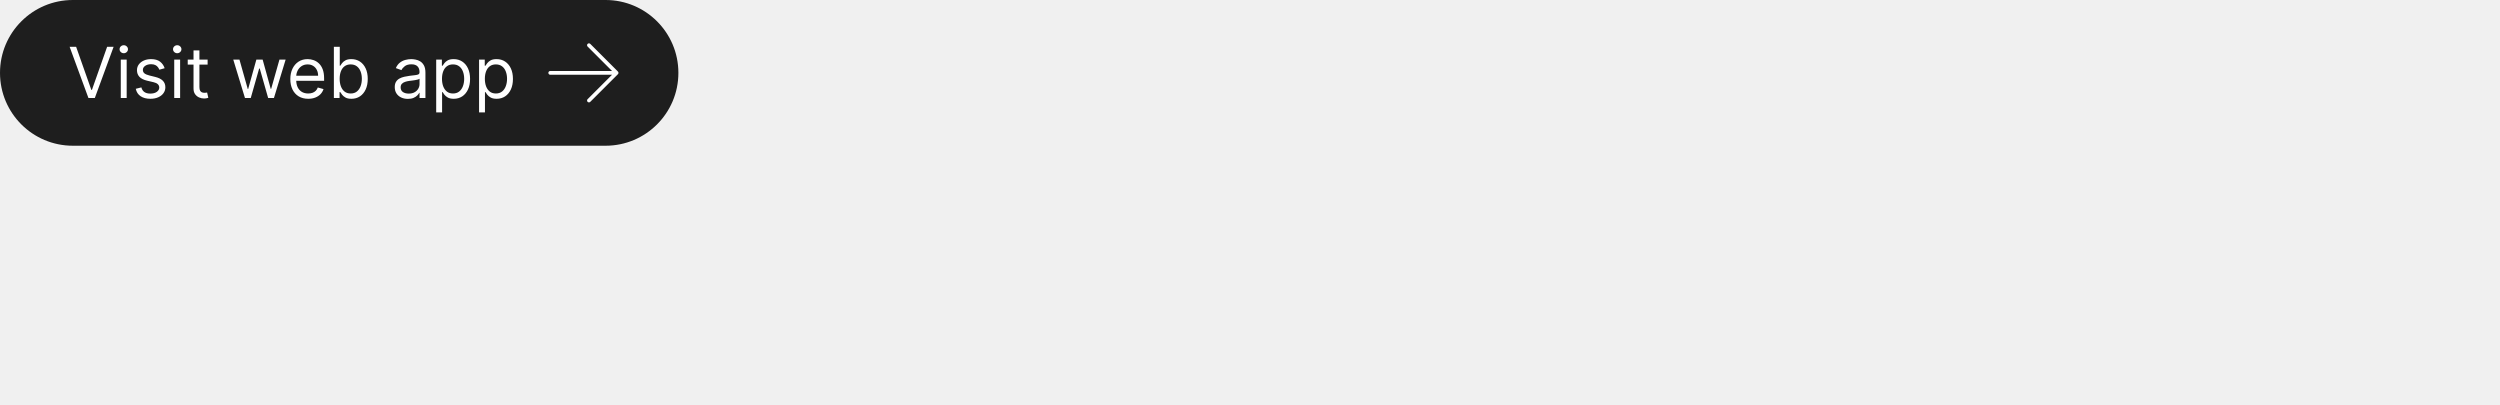
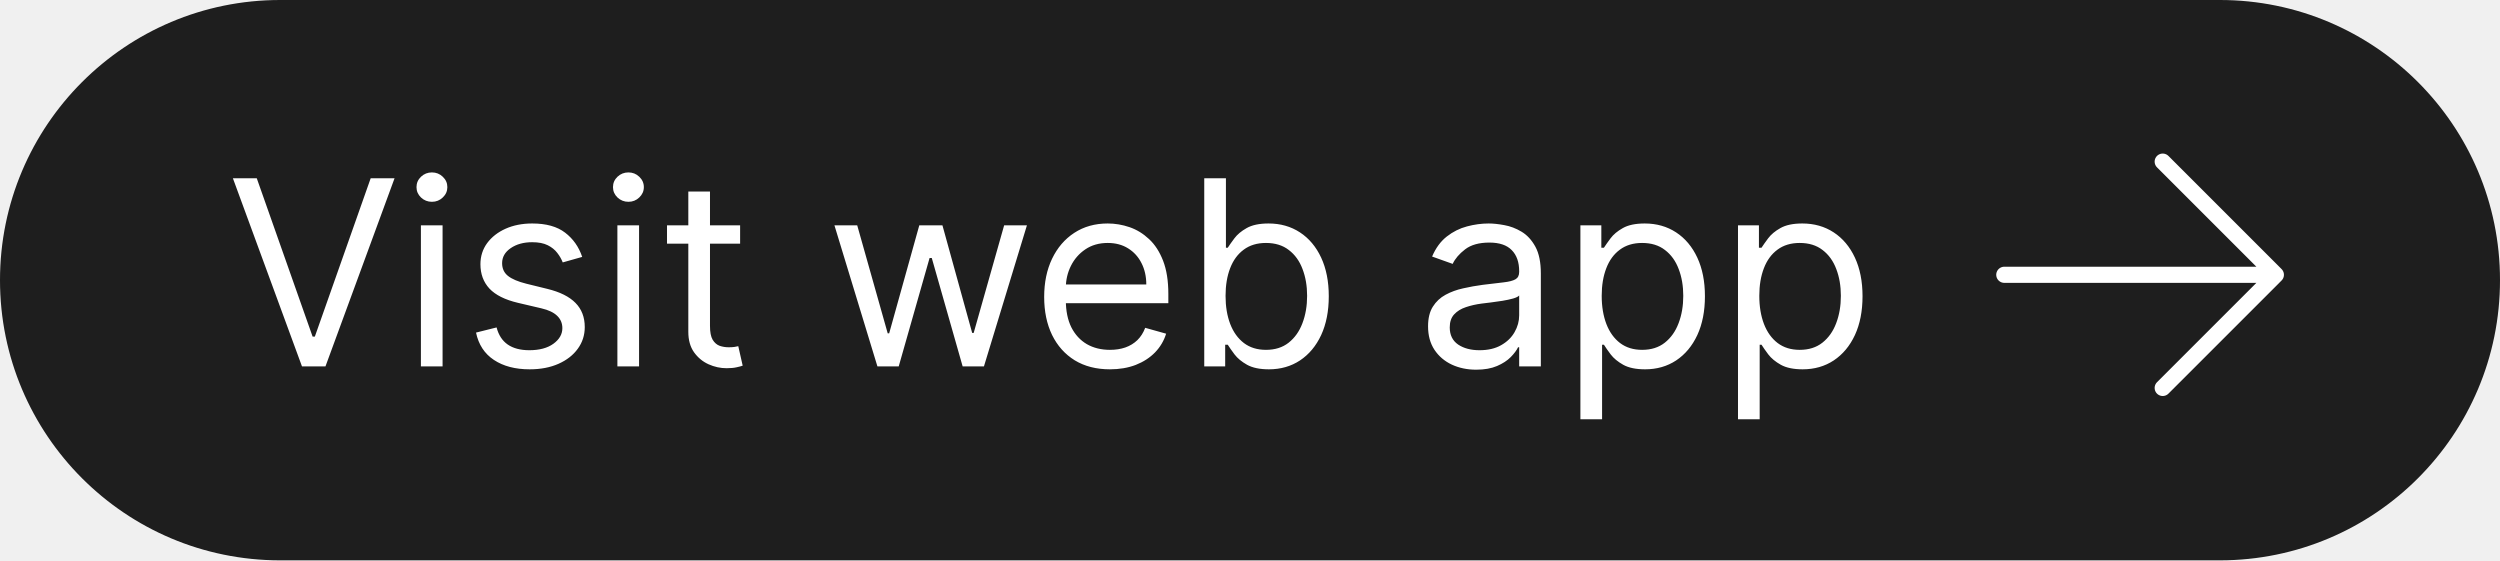
- <svg xmlns="http://www.w3.org/2000/svg" width="995" height="161" viewBox="0 0 995 161" fill="none">
-   <rect width="270" height="58" rx="29" fill="#1E1E1E" />
-   <path d="M30.301 18.636L36.347 35.778H36.585L42.631 18.636H45.216L37.739 39H35.193L27.716 18.636H30.301ZM48.07 39V23.727H50.416V39H48.07ZM49.263 21.182C48.805 21.182 48.411 21.026 48.08 20.715C47.755 20.403 47.592 20.028 47.592 19.591C47.592 19.153 47.755 18.779 48.08 18.467C48.411 18.156 48.805 18 49.263 18C49.72 18 50.111 18.156 50.436 18.467C50.767 18.779 50.933 19.153 50.933 19.591C50.933 20.028 50.767 20.403 50.436 20.715C50.111 21.026 49.72 21.182 49.263 21.182ZM65.532 27.148L63.424 27.744C63.292 27.393 63.096 27.052 62.838 26.72C62.586 26.382 62.241 26.104 61.804 25.885C61.366 25.666 60.806 25.557 60.123 25.557C59.189 25.557 58.41 25.772 57.787 26.203C57.17 26.627 56.862 27.168 56.862 27.824C56.862 28.407 57.074 28.868 57.498 29.206C57.922 29.544 58.585 29.826 59.487 30.051L61.754 30.608C63.119 30.939 64.137 31.447 64.806 32.129C65.476 32.805 65.811 33.677 65.811 34.744C65.811 35.619 65.559 36.401 65.055 37.091C64.558 37.78 63.862 38.324 62.967 38.722C62.072 39.119 61.031 39.318 59.845 39.318C58.287 39.318 56.998 38.98 55.977 38.304C54.956 37.628 54.31 36.64 54.038 35.341L56.265 34.784C56.477 35.606 56.878 36.222 57.468 36.633C58.065 37.044 58.844 37.25 59.805 37.25C60.899 37.25 61.767 37.018 62.41 36.554C63.06 36.083 63.385 35.52 63.385 34.864C63.385 34.333 63.199 33.889 62.828 33.531C62.457 33.167 61.886 32.895 61.117 32.716L58.572 32.119C57.173 31.788 56.146 31.274 55.49 30.578C54.84 29.875 54.515 28.997 54.515 27.943C54.515 27.081 54.757 26.319 55.241 25.656C55.732 24.993 56.398 24.473 57.24 24.095C58.088 23.717 59.049 23.528 60.123 23.528C61.635 23.528 62.821 23.86 63.683 24.523C64.551 25.186 65.168 26.061 65.532 27.148ZM69.343 39V23.727H71.69V39H69.343ZM70.536 21.182C70.079 21.182 69.684 21.026 69.353 20.715C69.028 20.403 68.866 20.028 68.866 19.591C68.866 19.153 69.028 18.779 69.353 18.467C69.684 18.156 70.079 18 70.536 18C70.994 18 71.385 18.156 71.71 18.467C72.041 18.779 72.207 19.153 72.207 19.591C72.207 20.028 72.041 20.403 71.71 20.715C71.385 21.026 70.994 21.182 70.536 21.182ZM82.63 23.727V25.716H74.715V23.727H82.63ZM77.022 20.068H79.368V34.625C79.368 35.288 79.464 35.785 79.657 36.117C79.856 36.441 80.107 36.66 80.412 36.773C80.724 36.879 81.052 36.932 81.397 36.932C81.655 36.932 81.867 36.919 82.033 36.892C82.199 36.859 82.331 36.832 82.431 36.812L82.908 38.92C82.749 38.98 82.527 39.04 82.242 39.099C81.957 39.166 81.596 39.199 81.158 39.199C80.495 39.199 79.846 39.056 79.209 38.771C78.579 38.486 78.056 38.052 77.638 37.469C77.227 36.885 77.022 36.15 77.022 35.261V20.068ZM97.495 39L92.841 23.727H95.307L98.608 35.42H98.767L102.029 23.727H104.534L107.756 35.381H107.915L111.216 23.727H113.682L109.029 39H106.722L103.381 27.267H103.142L99.802 39H97.495ZM122.668 39.318C121.197 39.318 119.927 38.993 118.86 38.344C117.799 37.688 116.981 36.773 116.404 35.599C115.834 34.419 115.549 33.047 115.549 31.483C115.549 29.919 115.834 28.54 116.404 27.347C116.981 26.147 117.783 25.212 118.81 24.543C119.844 23.866 121.051 23.528 122.43 23.528C123.225 23.528 124.011 23.661 124.786 23.926C125.562 24.191 126.268 24.622 126.904 25.219C127.54 25.809 128.048 26.591 128.425 27.565C128.803 28.54 128.992 29.74 128.992 31.165V32.159H117.219V30.131H126.606C126.606 29.269 126.433 28.5 126.089 27.824C125.751 27.148 125.267 26.614 124.637 26.223C124.014 25.832 123.278 25.636 122.43 25.636C121.495 25.636 120.686 25.868 120.004 26.332C119.327 26.79 118.807 27.386 118.442 28.122C118.078 28.858 117.896 29.647 117.896 30.489V31.841C117.896 32.994 118.094 33.972 118.492 34.774C118.897 35.57 119.457 36.176 120.173 36.594C120.888 37.005 121.72 37.21 122.668 37.21C123.285 37.21 123.842 37.124 124.339 36.952C124.843 36.773 125.277 36.508 125.641 36.156C126.006 35.798 126.288 35.354 126.487 34.824L128.754 35.46C128.515 36.229 128.114 36.905 127.55 37.489C126.987 38.065 126.291 38.516 125.462 38.841C124.634 39.159 123.702 39.318 122.668 39.318ZM132.88 39V18.636H135.227V26.153H135.425C135.598 25.888 135.836 25.55 136.141 25.139C136.453 24.722 136.897 24.35 137.474 24.026C138.057 23.694 138.846 23.528 139.84 23.528C141.126 23.528 142.26 23.85 143.241 24.493C144.222 25.136 144.987 26.047 145.538 27.227C146.088 28.407 146.363 29.799 146.363 31.403C146.363 33.021 146.088 34.423 145.538 35.609C144.987 36.789 144.225 37.704 143.251 38.354C142.276 38.997 141.153 39.318 139.88 39.318C138.899 39.318 138.113 39.156 137.523 38.831C136.933 38.499 136.479 38.125 136.161 37.707C135.843 37.283 135.598 36.932 135.425 36.653H135.147V39H132.88ZM135.187 31.364C135.187 32.517 135.356 33.535 135.694 34.416C136.032 35.291 136.526 35.977 137.175 36.474C137.825 36.965 138.621 37.21 139.562 37.21C140.543 37.21 141.362 36.952 142.018 36.435C142.681 35.911 143.178 35.208 143.509 34.327C143.847 33.438 144.016 32.451 144.016 31.364C144.016 30.29 143.851 29.322 143.519 28.46C143.194 27.592 142.701 26.906 142.038 26.402C141.381 25.892 140.556 25.636 139.562 25.636C138.607 25.636 137.805 25.878 137.156 26.362C136.506 26.84 136.015 27.509 135.684 28.371C135.353 29.226 135.187 30.224 135.187 31.364ZM162.322 39.358C161.354 39.358 160.476 39.176 159.687 38.811C158.898 38.44 158.272 37.906 157.808 37.21C157.344 36.508 157.112 35.659 157.112 34.665C157.112 33.79 157.284 33.081 157.629 32.537C157.973 31.987 158.434 31.556 159.011 31.244C159.587 30.933 160.224 30.701 160.92 30.548C161.622 30.389 162.328 30.263 163.038 30.171C163.966 30.051 164.718 29.962 165.295 29.902C165.878 29.836 166.302 29.726 166.567 29.574C166.839 29.421 166.975 29.156 166.975 28.778V28.699C166.975 27.718 166.707 26.956 166.17 26.412C165.639 25.868 164.834 25.597 163.754 25.597C162.633 25.597 161.755 25.842 161.119 26.332C160.482 26.823 160.035 27.347 159.776 27.903L157.549 27.108C157.947 26.18 158.477 25.457 159.14 24.94C159.809 24.417 160.539 24.052 161.327 23.847C162.123 23.634 162.905 23.528 163.674 23.528C164.165 23.528 164.728 23.588 165.364 23.707C166.007 23.82 166.627 24.055 167.224 24.413C167.827 24.771 168.327 25.312 168.725 26.034C169.123 26.757 169.322 27.724 169.322 28.938V39H166.975V36.932H166.856C166.697 37.263 166.432 37.618 166.06 37.996C165.689 38.374 165.195 38.695 164.579 38.96C163.962 39.225 163.21 39.358 162.322 39.358ZM162.68 37.25C163.608 37.25 164.39 37.068 165.026 36.703C165.669 36.339 166.153 35.868 166.478 35.291C166.809 34.715 166.975 34.108 166.975 33.472V31.324C166.876 31.443 166.657 31.553 166.319 31.652C165.987 31.745 165.603 31.828 165.165 31.901C164.735 31.967 164.314 32.026 163.903 32.08C163.498 32.126 163.17 32.166 162.918 32.199C162.308 32.278 161.738 32.408 161.208 32.587C160.684 32.759 160.26 33.021 159.935 33.372C159.617 33.717 159.458 34.188 159.458 34.784C159.458 35.599 159.76 36.216 160.363 36.633C160.973 37.044 161.745 37.25 162.68 37.25ZM173.605 44.727V23.727H175.872V26.153H176.15C176.323 25.888 176.561 25.55 176.866 25.139C177.178 24.722 177.622 24.35 178.199 24.026C178.782 23.694 179.571 23.528 180.565 23.528C181.851 23.528 182.984 23.85 183.966 24.493C184.947 25.136 185.712 26.047 186.262 27.227C186.813 28.407 187.088 29.799 187.088 31.403C187.088 33.021 186.813 34.423 186.262 35.609C185.712 36.789 184.95 37.704 183.975 38.354C183.001 38.997 181.877 39.318 180.605 39.318C179.624 39.318 178.838 39.156 178.248 38.831C177.658 38.499 177.204 38.125 176.886 37.707C176.568 37.283 176.323 36.932 176.15 36.653H175.951V44.727H173.605ZM175.912 31.364C175.912 32.517 176.081 33.535 176.419 34.416C176.757 35.291 177.251 35.977 177.9 36.474C178.55 36.965 179.345 37.21 180.287 37.21C181.268 37.21 182.086 36.952 182.743 36.435C183.405 35.911 183.903 35.208 184.234 34.327C184.572 33.438 184.741 32.451 184.741 31.364C184.741 30.29 184.575 29.322 184.244 28.46C183.919 27.592 183.425 26.906 182.762 26.402C182.106 25.892 181.281 25.636 180.287 25.636C179.332 25.636 178.53 25.878 177.88 26.362C177.231 26.84 176.74 27.509 176.409 28.371C176.077 29.226 175.912 30.224 175.912 31.364ZM190.667 44.727V23.727H192.934V26.153H193.213C193.385 25.888 193.624 25.55 193.929 25.139C194.24 24.722 194.684 24.35 195.261 24.026C195.844 23.694 196.633 23.528 197.627 23.528C198.913 23.528 200.047 23.85 201.028 24.493C202.009 25.136 202.775 26.047 203.325 27.227C203.875 28.407 204.15 29.799 204.15 31.403C204.15 33.021 203.875 34.423 203.325 35.609C202.775 36.789 202.012 37.704 201.038 38.354C200.064 38.997 198.94 39.318 197.667 39.318C196.686 39.318 195.901 39.156 195.311 38.831C194.721 38.499 194.267 38.125 193.949 37.707C193.63 37.283 193.385 36.932 193.213 36.653H193.014V44.727H190.667ZM192.974 31.364C192.974 32.517 193.143 33.535 193.481 34.416C193.819 35.291 194.313 35.977 194.963 36.474C195.612 36.965 196.408 37.21 197.349 37.21C198.33 37.21 199.149 36.952 199.805 36.435C200.468 35.911 200.965 35.208 201.297 34.327C201.635 33.438 201.804 32.451 201.804 31.364C201.804 30.29 201.638 29.322 201.306 28.46C200.982 27.592 200.488 26.906 199.825 26.402C199.169 25.892 198.343 25.636 197.349 25.636C196.395 25.636 195.592 25.878 194.943 26.362C194.293 26.84 193.803 27.509 193.471 28.371C193.14 29.226 192.974 30.224 192.974 31.364Z" fill="white" />
-   <path d="M234.4 18L245.4 29M245.4 29L234.4 40M245.4 29H219" stroke="white" stroke-width="1.5" stroke-linecap="round" stroke-linejoin="round" />
+ <svg xmlns="http://www.w3.org/2000/svg" width="232" height="52" viewBox="0 0 232 52" fill="none">
+   <rect width="232" height="52" rx="26" fill="#1E1E1E" />
+   <path d="M23.829 16.546L29.011 31.239H29.216L34.398 16.546H36.614L30.204 34H28.023L21.614 16.546H23.829ZM39.06 34V20.909H41.071V34H39.06ZM40.082 18.727C39.69 18.727 39.352 18.594 39.068 18.327C38.79 18.06 38.651 17.739 38.651 17.364C38.651 16.989 38.79 16.668 39.068 16.401C39.352 16.134 39.69 16 40.082 16C40.474 16 40.81 16.134 41.088 16.401C41.372 16.668 41.514 16.989 41.514 17.364C41.514 17.739 41.372 18.06 41.088 18.327C40.81 18.594 40.474 18.727 40.082 18.727ZM54.028 23.841L52.221 24.352C52.107 24.051 51.94 23.759 51.718 23.474C51.502 23.185 51.207 22.946 50.832 22.759C50.457 22.571 49.977 22.477 49.391 22.477C48.59 22.477 47.923 22.662 47.389 23.031C46.86 23.395 46.596 23.858 46.596 24.421C46.596 24.921 46.778 25.315 47.141 25.605C47.505 25.895 48.073 26.136 48.846 26.329L50.789 26.807C51.959 27.091 52.832 27.526 53.406 28.111C53.979 28.69 54.266 29.438 54.266 30.352C54.266 31.102 54.05 31.773 53.619 32.364C53.193 32.955 52.596 33.42 51.829 33.761C51.062 34.102 50.17 34.273 49.153 34.273C47.818 34.273 46.712 33.983 45.837 33.403C44.962 32.824 44.408 31.977 44.175 30.864L46.084 30.386C46.266 31.091 46.61 31.619 47.116 31.972C47.627 32.324 48.295 32.5 49.119 32.5C50.056 32.5 50.8 32.301 51.352 31.903C51.908 31.5 52.187 31.017 52.187 30.454C52.187 30 52.028 29.619 51.709 29.312C51.391 29 50.903 28.767 50.244 28.614L48.062 28.102C46.863 27.818 45.982 27.378 45.42 26.781C44.863 26.179 44.584 25.426 44.584 24.523C44.584 23.784 44.792 23.131 45.207 22.562C45.627 21.994 46.198 21.548 46.92 21.224C47.647 20.901 48.471 20.739 49.391 20.739C50.687 20.739 51.704 21.023 52.443 21.591C53.187 22.159 53.715 22.909 54.028 23.841ZM57.294 34V20.909H59.305V34H57.294ZM58.317 18.727C57.925 18.727 57.587 18.594 57.303 18.327C57.024 18.06 56.885 17.739 56.885 17.364C56.885 16.989 57.024 16.668 57.303 16.401C57.587 16.134 57.925 16 58.317 16C58.709 16 59.044 16.134 59.322 16.401C59.606 16.668 59.749 16.989 59.749 17.364C59.749 17.739 59.606 18.06 59.322 18.327C59.044 18.594 58.709 18.727 58.317 18.727ZM68.683 20.909V22.614H61.898V20.909H68.683ZM63.876 17.773H65.887V30.25C65.887 30.818 65.969 31.244 66.134 31.528C66.305 31.807 66.521 31.994 66.782 32.091C67.049 32.182 67.33 32.227 67.626 32.227C67.847 32.227 68.029 32.216 68.171 32.193C68.313 32.165 68.427 32.142 68.512 32.125L68.921 33.932C68.785 33.983 68.594 34.034 68.35 34.085C68.106 34.142 67.796 34.17 67.421 34.17C66.853 34.17 66.296 34.048 65.751 33.804C65.211 33.56 64.762 33.188 64.404 32.688C64.052 32.188 63.876 31.557 63.876 30.796V17.773ZM81.424 34L77.435 20.909H79.549L82.379 30.932H82.515L85.31 20.909H87.458L90.219 30.898H90.356L93.185 20.909H95.299L91.31 34H89.333L86.469 23.943H86.265L83.401 34H81.424ZM103.001 34.273C101.74 34.273 100.652 33.994 99.737 33.438C98.828 32.875 98.126 32.091 97.632 31.085C97.144 30.074 96.899 28.898 96.899 27.557C96.899 26.216 97.144 25.034 97.632 24.011C98.126 22.983 98.814 22.182 99.695 21.608C100.581 21.028 101.615 20.739 102.797 20.739C103.479 20.739 104.152 20.852 104.817 21.079C105.482 21.307 106.087 21.676 106.632 22.188C107.178 22.693 107.612 23.364 107.936 24.199C108.26 25.034 108.422 26.062 108.422 27.284V28.136H98.331V26.398H106.376C106.376 25.659 106.229 25 105.933 24.421C105.643 23.841 105.229 23.384 104.689 23.048C104.155 22.713 103.524 22.546 102.797 22.546C101.996 22.546 101.303 22.744 100.717 23.142C100.138 23.534 99.692 24.046 99.379 24.676C99.067 25.307 98.91 25.983 98.91 26.704V27.864C98.91 28.852 99.081 29.69 99.422 30.378C99.769 31.06 100.249 31.579 100.862 31.938C101.476 32.29 102.189 32.466 103.001 32.466C103.53 32.466 104.007 32.392 104.433 32.244C104.865 32.091 105.237 31.864 105.55 31.562C105.862 31.256 106.104 30.875 106.274 30.421L108.217 30.966C108.013 31.625 107.669 32.205 107.186 32.705C106.703 33.199 106.107 33.585 105.396 33.864C104.686 34.136 103.888 34.273 103.001 34.273ZM111.754 34V16.546H113.766V22.989H113.936C114.084 22.761 114.288 22.472 114.55 22.119C114.817 21.761 115.197 21.443 115.692 21.165C116.192 20.881 116.868 20.739 117.72 20.739C118.822 20.739 119.794 21.014 120.635 21.565C121.476 22.116 122.132 22.898 122.604 23.909C123.075 24.921 123.311 26.114 123.311 27.489C123.311 28.875 123.075 30.077 122.604 31.094C122.132 32.105 121.479 32.889 120.643 33.446C119.808 33.997 118.845 34.273 117.754 34.273C116.913 34.273 116.24 34.133 115.734 33.855C115.229 33.571 114.839 33.25 114.567 32.892C114.294 32.528 114.084 32.227 113.936 31.989H113.697V34H111.754ZM113.732 27.454C113.732 28.443 113.876 29.315 114.166 30.071C114.456 30.821 114.879 31.409 115.436 31.835C115.993 32.256 116.675 32.466 117.482 32.466C118.322 32.466 119.024 32.244 119.587 31.801C120.155 31.352 120.581 30.75 120.865 29.994C121.155 29.233 121.3 28.386 121.3 27.454C121.3 26.534 121.158 25.704 120.874 24.966C120.595 24.222 120.172 23.634 119.604 23.202C119.041 22.764 118.334 22.546 117.482 22.546C116.663 22.546 115.976 22.753 115.419 23.168C114.862 23.577 114.442 24.151 114.158 24.889C113.874 25.622 113.732 26.477 113.732 27.454ZM136.99 34.307C136.161 34.307 135.408 34.151 134.732 33.838C134.055 33.52 133.518 33.062 133.121 32.466C132.723 31.864 132.524 31.136 132.524 30.284C132.524 29.534 132.672 28.926 132.967 28.46C133.263 27.989 133.658 27.619 134.152 27.352C134.646 27.085 135.192 26.886 135.788 26.756C136.391 26.619 136.996 26.511 137.604 26.432C138.399 26.329 139.044 26.253 139.538 26.202C140.038 26.145 140.402 26.051 140.629 25.921C140.862 25.79 140.979 25.562 140.979 25.239V25.171C140.979 24.329 140.749 23.676 140.288 23.21C139.834 22.744 139.143 22.511 138.217 22.511C137.257 22.511 136.504 22.722 135.959 23.142C135.413 23.562 135.03 24.011 134.808 24.489L132.899 23.807C133.24 23.011 133.695 22.392 134.263 21.949C134.837 21.5 135.462 21.188 136.138 21.011C136.82 20.829 137.49 20.739 138.149 20.739C138.57 20.739 139.053 20.79 139.598 20.892C140.149 20.989 140.68 21.19 141.192 21.497C141.709 21.804 142.138 22.267 142.479 22.886C142.82 23.506 142.99 24.335 142.99 25.375V34H140.979V32.227H140.876C140.74 32.511 140.513 32.815 140.195 33.139C139.876 33.463 139.453 33.739 138.925 33.966C138.396 34.193 137.751 34.307 136.99 34.307ZM137.297 32.5C138.092 32.5 138.763 32.344 139.308 32.031C139.859 31.719 140.274 31.315 140.553 30.821C140.837 30.327 140.979 29.807 140.979 29.261V27.421C140.893 27.523 140.706 27.616 140.416 27.702C140.132 27.781 139.803 27.852 139.428 27.915C139.058 27.972 138.697 28.023 138.345 28.068C137.999 28.108 137.717 28.142 137.501 28.171C136.979 28.239 136.49 28.349 136.036 28.503C135.587 28.651 135.223 28.875 134.945 29.176C134.672 29.472 134.536 29.875 134.536 30.386C134.536 31.085 134.794 31.614 135.311 31.972C135.834 32.324 136.496 32.5 137.297 32.5ZM146.661 38.909V20.909H148.604V22.989H148.843C148.991 22.761 149.195 22.472 149.457 22.119C149.724 21.761 150.104 21.443 150.599 21.165C151.099 20.881 151.775 20.739 152.627 20.739C153.729 20.739 154.701 21.014 155.542 21.565C156.383 22.116 157.039 22.898 157.511 23.909C157.982 24.921 158.218 26.114 158.218 27.489C158.218 28.875 157.982 30.077 157.511 31.094C157.039 32.105 156.386 32.889 155.55 33.446C154.715 33.997 153.752 34.273 152.661 34.273C151.82 34.273 151.147 34.133 150.641 33.855C150.136 33.571 149.746 33.25 149.474 32.892C149.201 32.528 148.991 32.227 148.843 31.989H148.673V38.909H146.661ZM148.638 27.454C148.638 28.443 148.783 29.315 149.073 30.071C149.363 30.821 149.786 31.409 150.343 31.835C150.9 32.256 151.582 32.466 152.388 32.466C153.229 32.466 153.931 32.244 154.494 31.801C155.062 31.352 155.488 30.75 155.772 29.994C156.062 29.233 156.207 28.386 156.207 27.454C156.207 26.534 156.065 25.704 155.781 24.966C155.502 24.222 155.079 23.634 154.511 23.202C153.948 22.764 153.241 22.546 152.388 22.546C151.57 22.546 150.883 22.753 150.326 23.168C149.769 23.577 149.349 24.151 149.065 24.889C148.781 25.622 148.638 26.477 148.638 27.454ZM161.286 38.909V20.909H163.229V22.989H163.468C163.616 22.761 163.82 22.472 164.082 22.119C164.349 21.761 164.729 21.443 165.224 21.165C165.724 20.881 166.4 20.739 167.252 20.739C168.354 20.739 169.326 21.014 170.167 21.565C171.008 22.116 171.664 22.898 172.136 23.909C172.607 24.921 172.843 26.114 172.843 27.489C172.843 28.875 172.607 30.077 172.136 31.094C171.664 32.105 171.011 32.889 170.175 33.446C169.34 33.997 168.377 34.273 167.286 34.273C166.445 34.273 165.772 34.133 165.266 33.855C164.761 33.571 164.371 33.25 164.099 32.892C163.826 32.528 163.616 32.227 163.468 31.989H163.298V38.909H161.286ZM163.263 27.454C163.263 28.443 163.408 29.315 163.698 30.071C163.988 30.821 164.411 31.409 164.968 31.835C165.525 32.256 166.207 32.466 167.013 32.466C167.854 32.466 168.556 32.244 169.119 31.801C169.687 31.352 170.113 30.75 170.397 29.994C170.687 29.233 170.832 28.386 170.832 27.454C170.832 26.534 170.69 25.704 170.406 24.966C170.127 24.222 169.704 23.634 169.136 23.202C168.573 22.764 167.866 22.546 167.013 22.546C166.195 22.546 165.508 22.753 164.951 23.168C164.394 23.577 163.974 24.151 163.69 24.889C163.406 25.622 163.263 26.477 163.263 27.454Z" fill="white" />
+   <path d="M200.7 15L211.2 25.5M211.2 25.5L200.7 36M211.2 25.5H186" stroke="white" stroke-width="1.5" stroke-linecap="round" stroke-linejoin="round" />
</svg>
